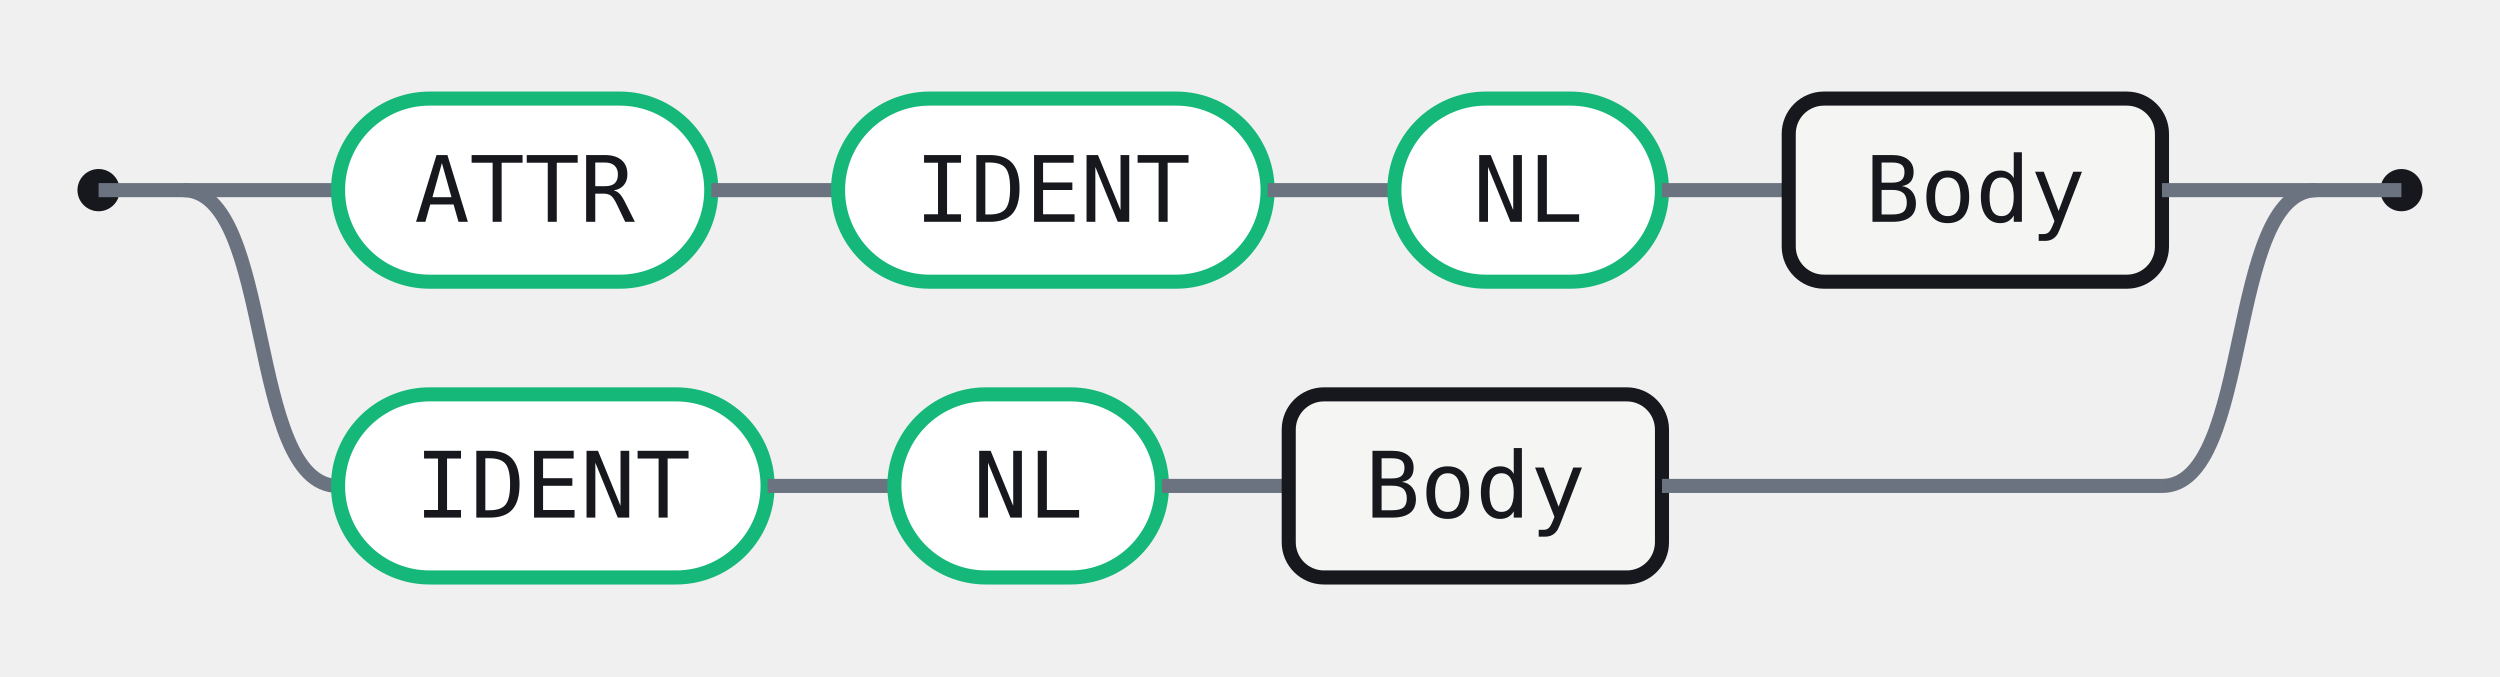
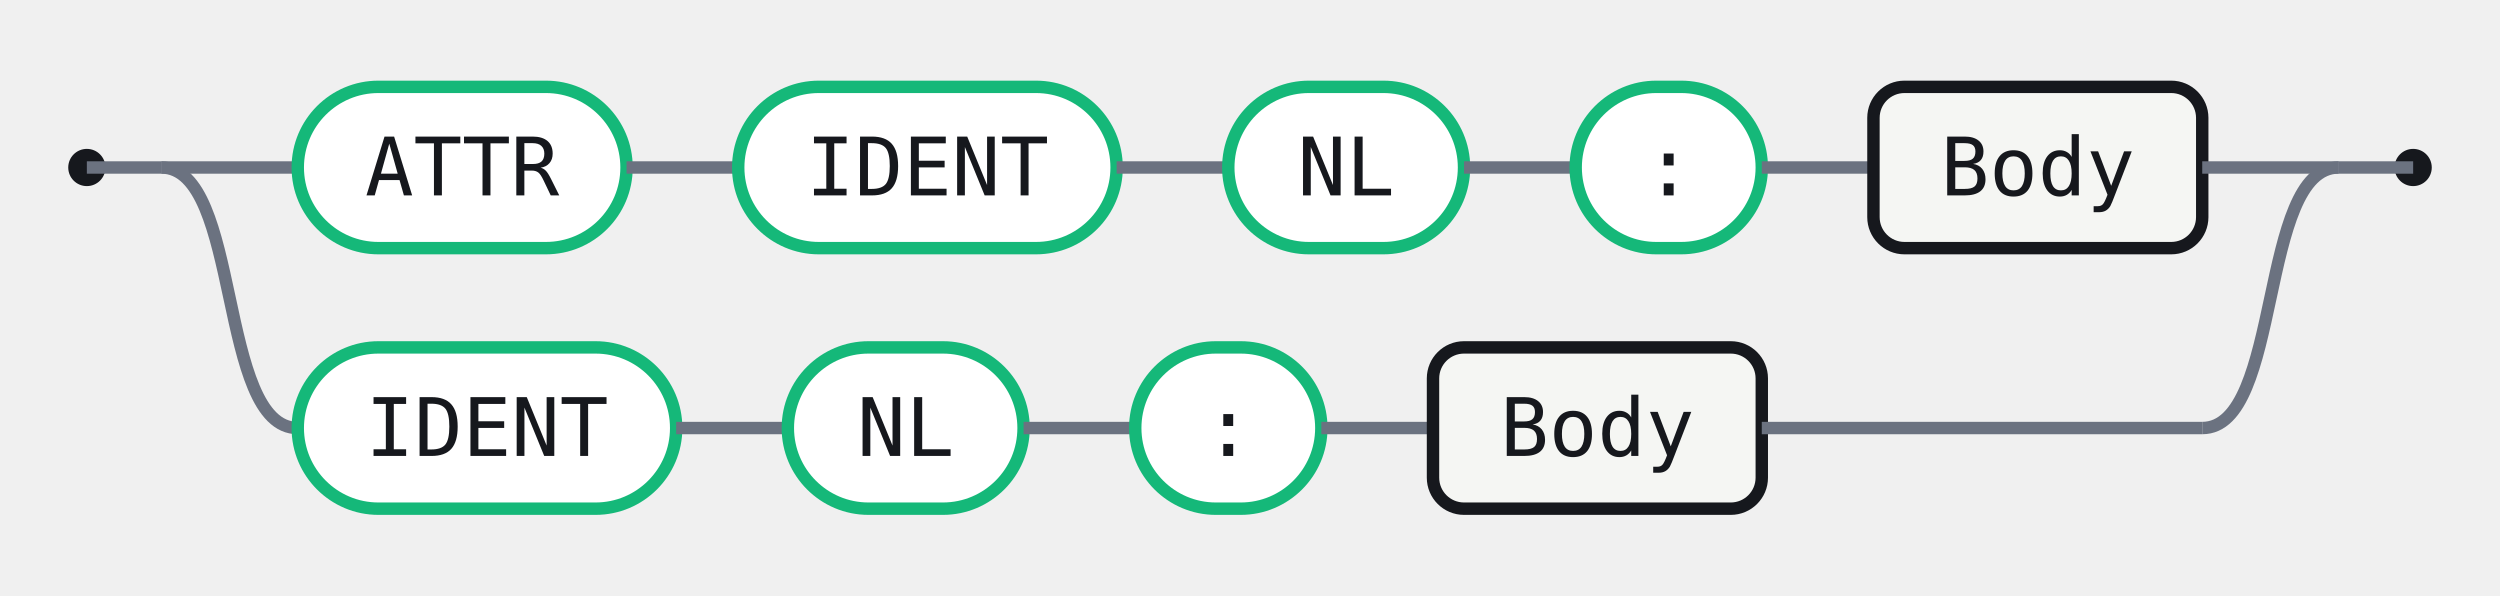
- <svg xmlns="http://www.w3.org/2000/svg" width="355" height="96" viewBox="0 0 355 96" role="img" aria-label="Railroad diagram for the Rule rule">
+ <svg xmlns="http://www.w3.org/2000/svg" width="403" height="96" viewBox="0 0 403 96" role="img" aria-label="Railroad diagram for the Rule rule">
  <style>.rr-track{fill:none;stroke:#6B7280;stroke-width:2}.rr-term{fill:#fff;stroke:#15B879;stroke-width:2}.rr-nonterm{fill:#F5F6F3;stroke:#16181D;stroke-width:2}.rr-text{fill:#16181D;font:13px ui-monospace,SFMono-Regular,Menlo,Consolas,monospace}.rr-cap{fill:#16181D}</style>
  <circle class="rr-cap" cx="14" cy="27" r="3" />
-   <circle class="rr-cap" cx="341" cy="27" r="3" />
+   <circle class="rr-cap" cx="389" cy="27" r="3" />
  <path class="rr-track" d="M14 27 H26" />
-   <path class="rr-track" d="M329 27 H341" />
+   <path class="rr-track" d="M377 27 H389" />
  <path class="rr-track" d="M26 27 H48" />
  <rect class="rr-term" x="48" y="14" width="53" height="26" rx="13" />
  <text class="rr-text" x="74.5" y="27" text-anchor="middle" dominant-baseline="central">ATTR</text>
  <path class="rr-track" d="M101 27 H119" />
  <rect class="rr-term" x="119" y="14" width="61" height="26" rx="13" />
  <text class="rr-text" x="149.5" y="27" text-anchor="middle" dominant-baseline="central">IDENT</text>
  <path class="rr-track" d="M180 27 H198" />
  <rect class="rr-term" x="198" y="14" width="38" height="26" rx="13" />
  <text class="rr-text" x="217" y="27" text-anchor="middle" dominant-baseline="central">NL</text>
  <path class="rr-track" d="M236 27 H254" />
-   <rect class="rr-nonterm" x="254" y="14" width="53" height="26" rx="5" />
-   <text class="rr-text" x="280.5" y="27" text-anchor="middle" dominant-baseline="central">Body</text>
-   <path class="rr-track" d="M307 27 H329" />
+   <rect class="rr-term" x="254" y="14" width="30" height="26" rx="13" />
+   <text class="rr-text" x="269" y="27" text-anchor="middle" dominant-baseline="central">:</text>
+   <path class="rr-track" d="M284 27 H302" />
+   <rect class="rr-nonterm" x="302" y="14" width="53" height="26" rx="5" />
+   <text class="rr-text" x="328.5" y="27" text-anchor="middle" dominant-baseline="central">Body</text>
+   <path class="rr-track" d="M355 27 H377" />
  <path class="rr-track" d="M26 27 C39 27 35 69 48 69" />
  <rect class="rr-term" x="48" y="56" width="61" height="26" rx="13" />
  <text class="rr-text" x="78.5" y="69" text-anchor="middle" dominant-baseline="central">IDENT</text>
  <path class="rr-track" d="M109 69 H127" />
  <rect class="rr-term" x="127" y="56" width="38" height="26" rx="13" />
  <text class="rr-text" x="146" y="69" text-anchor="middle" dominant-baseline="central">NL</text>
  <path class="rr-track" d="M165 69 H183" />
-   <rect class="rr-nonterm" x="183" y="56" width="53" height="26" rx="5" />
-   <text class="rr-text" x="209.5" y="69" text-anchor="middle" dominant-baseline="central">Body</text>
-   <path class="rr-track" d="M236 69 H307" />
-   <path class="rr-track" d="M307 69 C320 69 316 27 329 27" />
+   <rect class="rr-term" x="183" y="56" width="30" height="26" rx="13" />
+   <text class="rr-text" x="198" y="69" text-anchor="middle" dominant-baseline="central">:</text>
+   <path class="rr-track" d="M213 69 H231" />
+   <rect class="rr-nonterm" x="231" y="56" width="53" height="26" rx="5" />
+   <text class="rr-text" x="257.5" y="69" text-anchor="middle" dominant-baseline="central">Body</text>
+   <path class="rr-track" d="M284 69 H355" />
+   <path class="rr-track" d="M355 69 C368 69 364 27 377 27" />
</svg>
